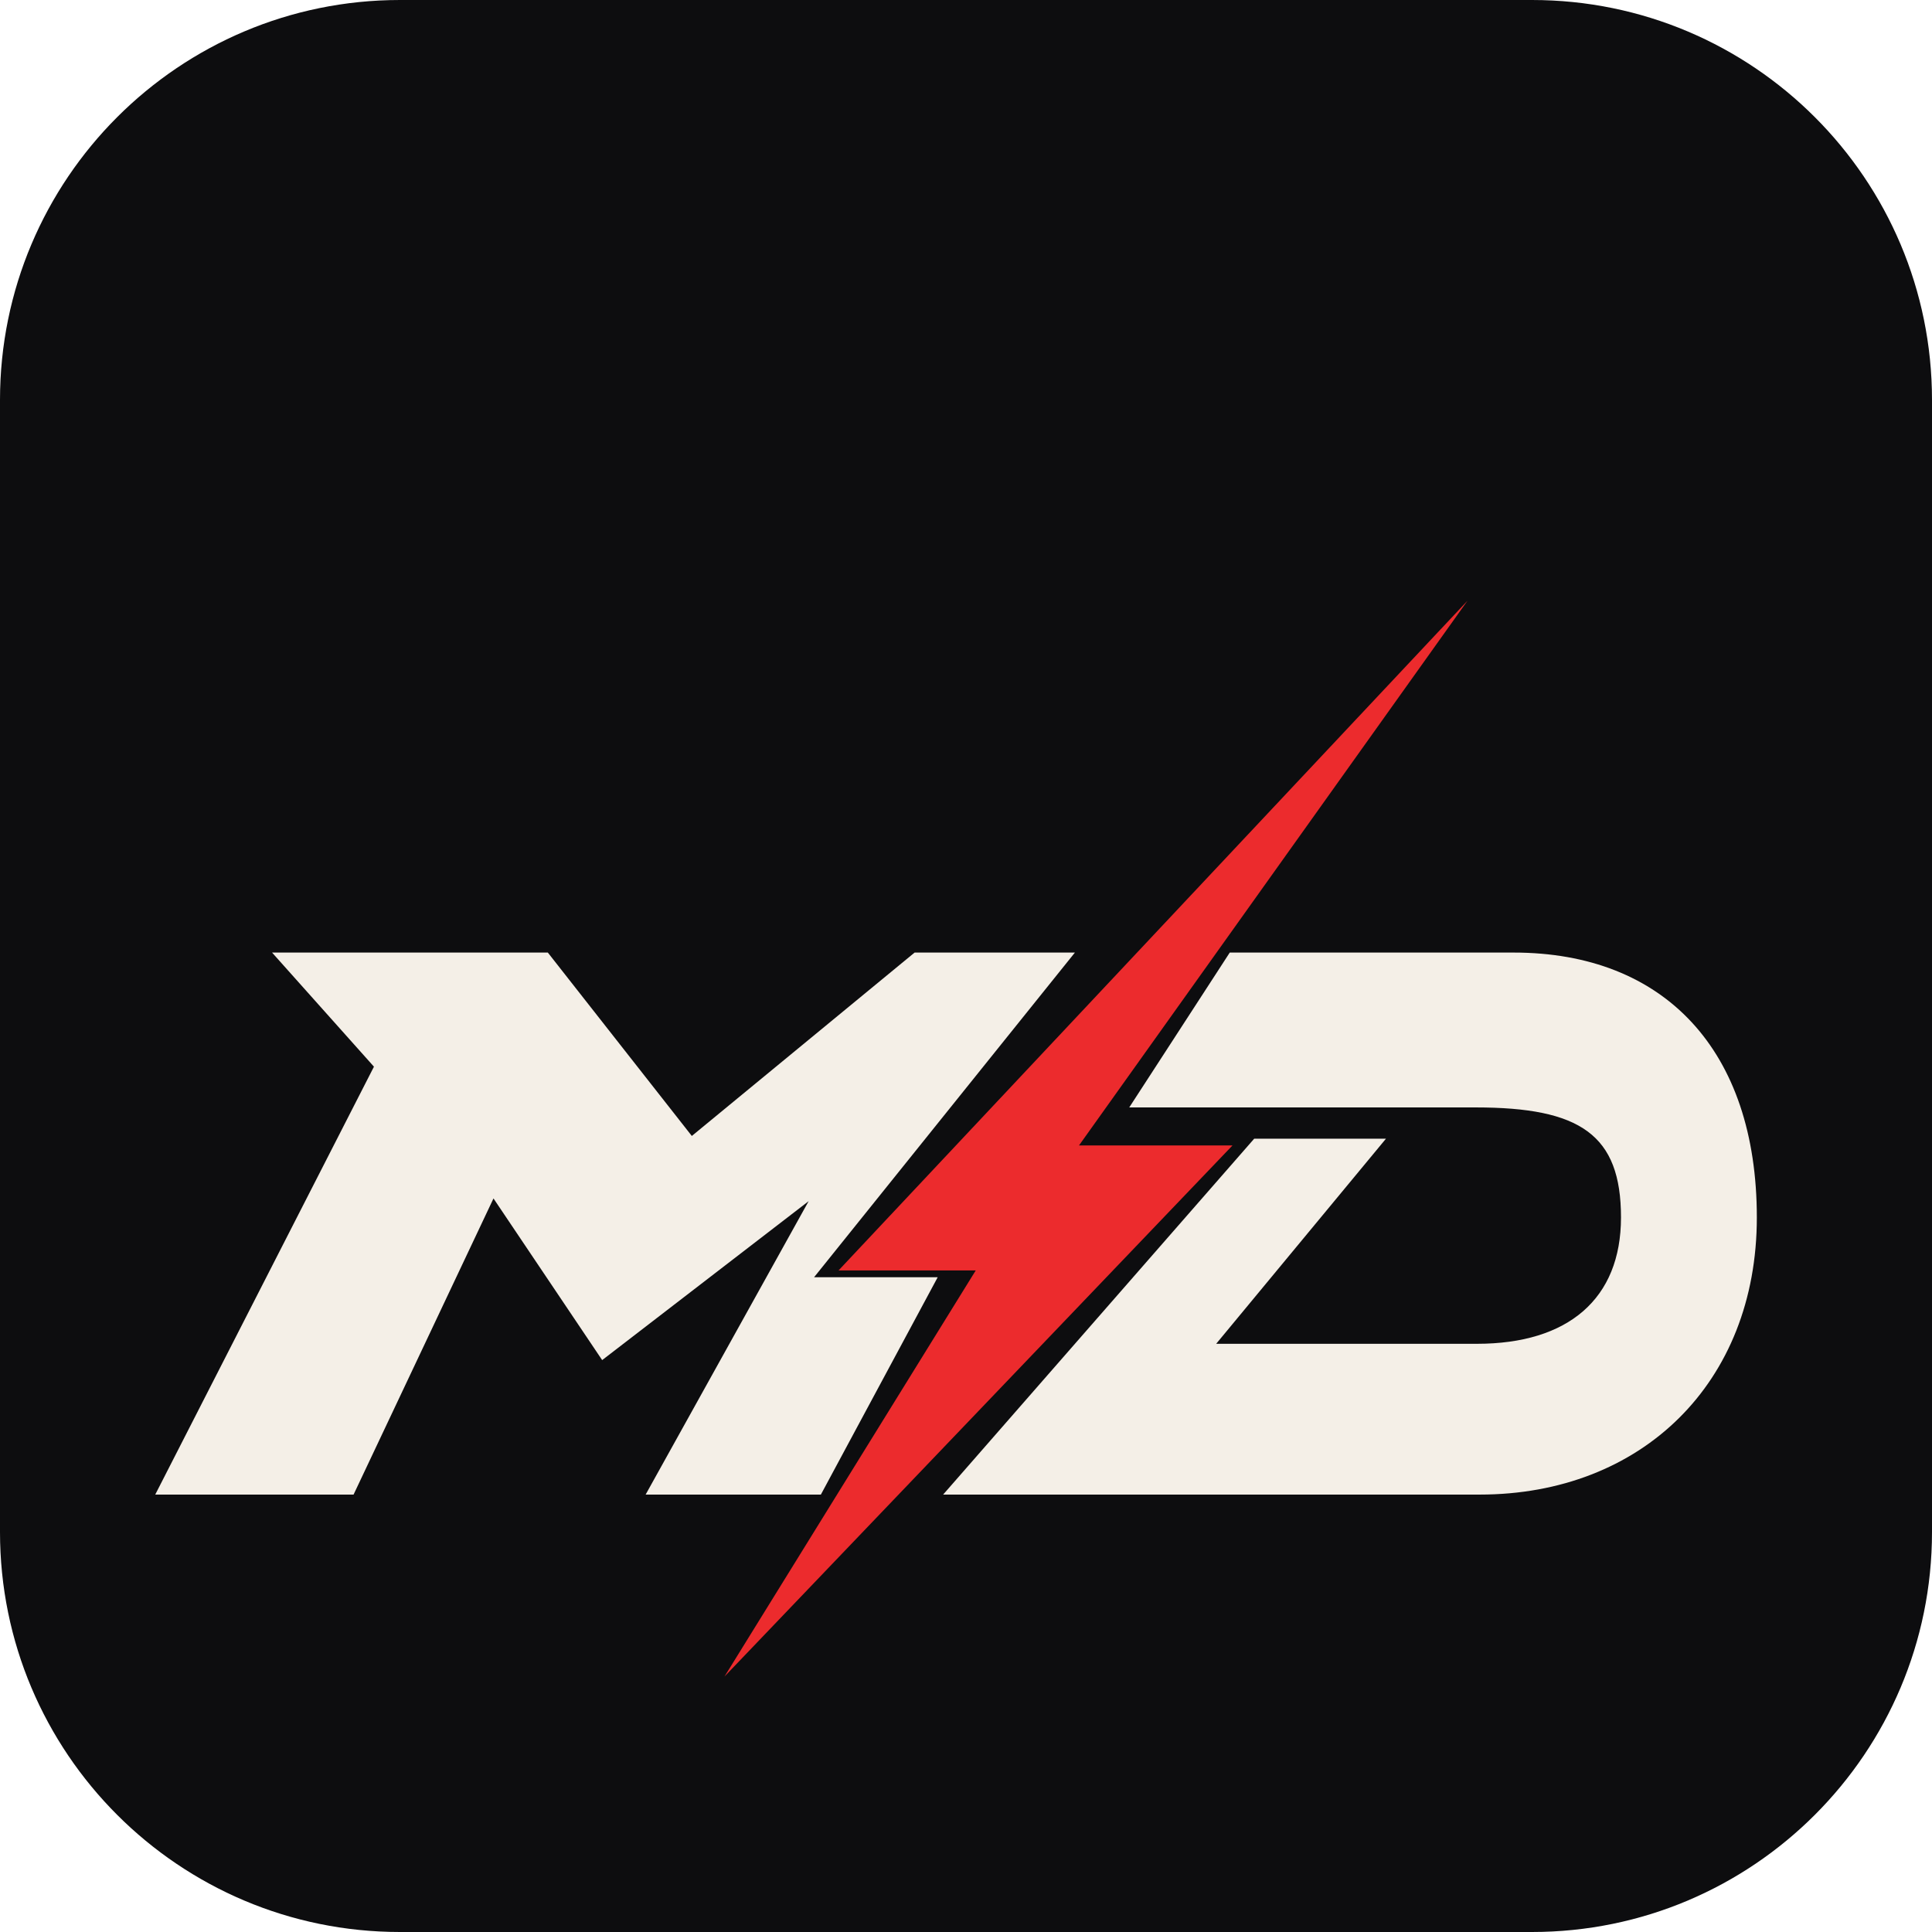
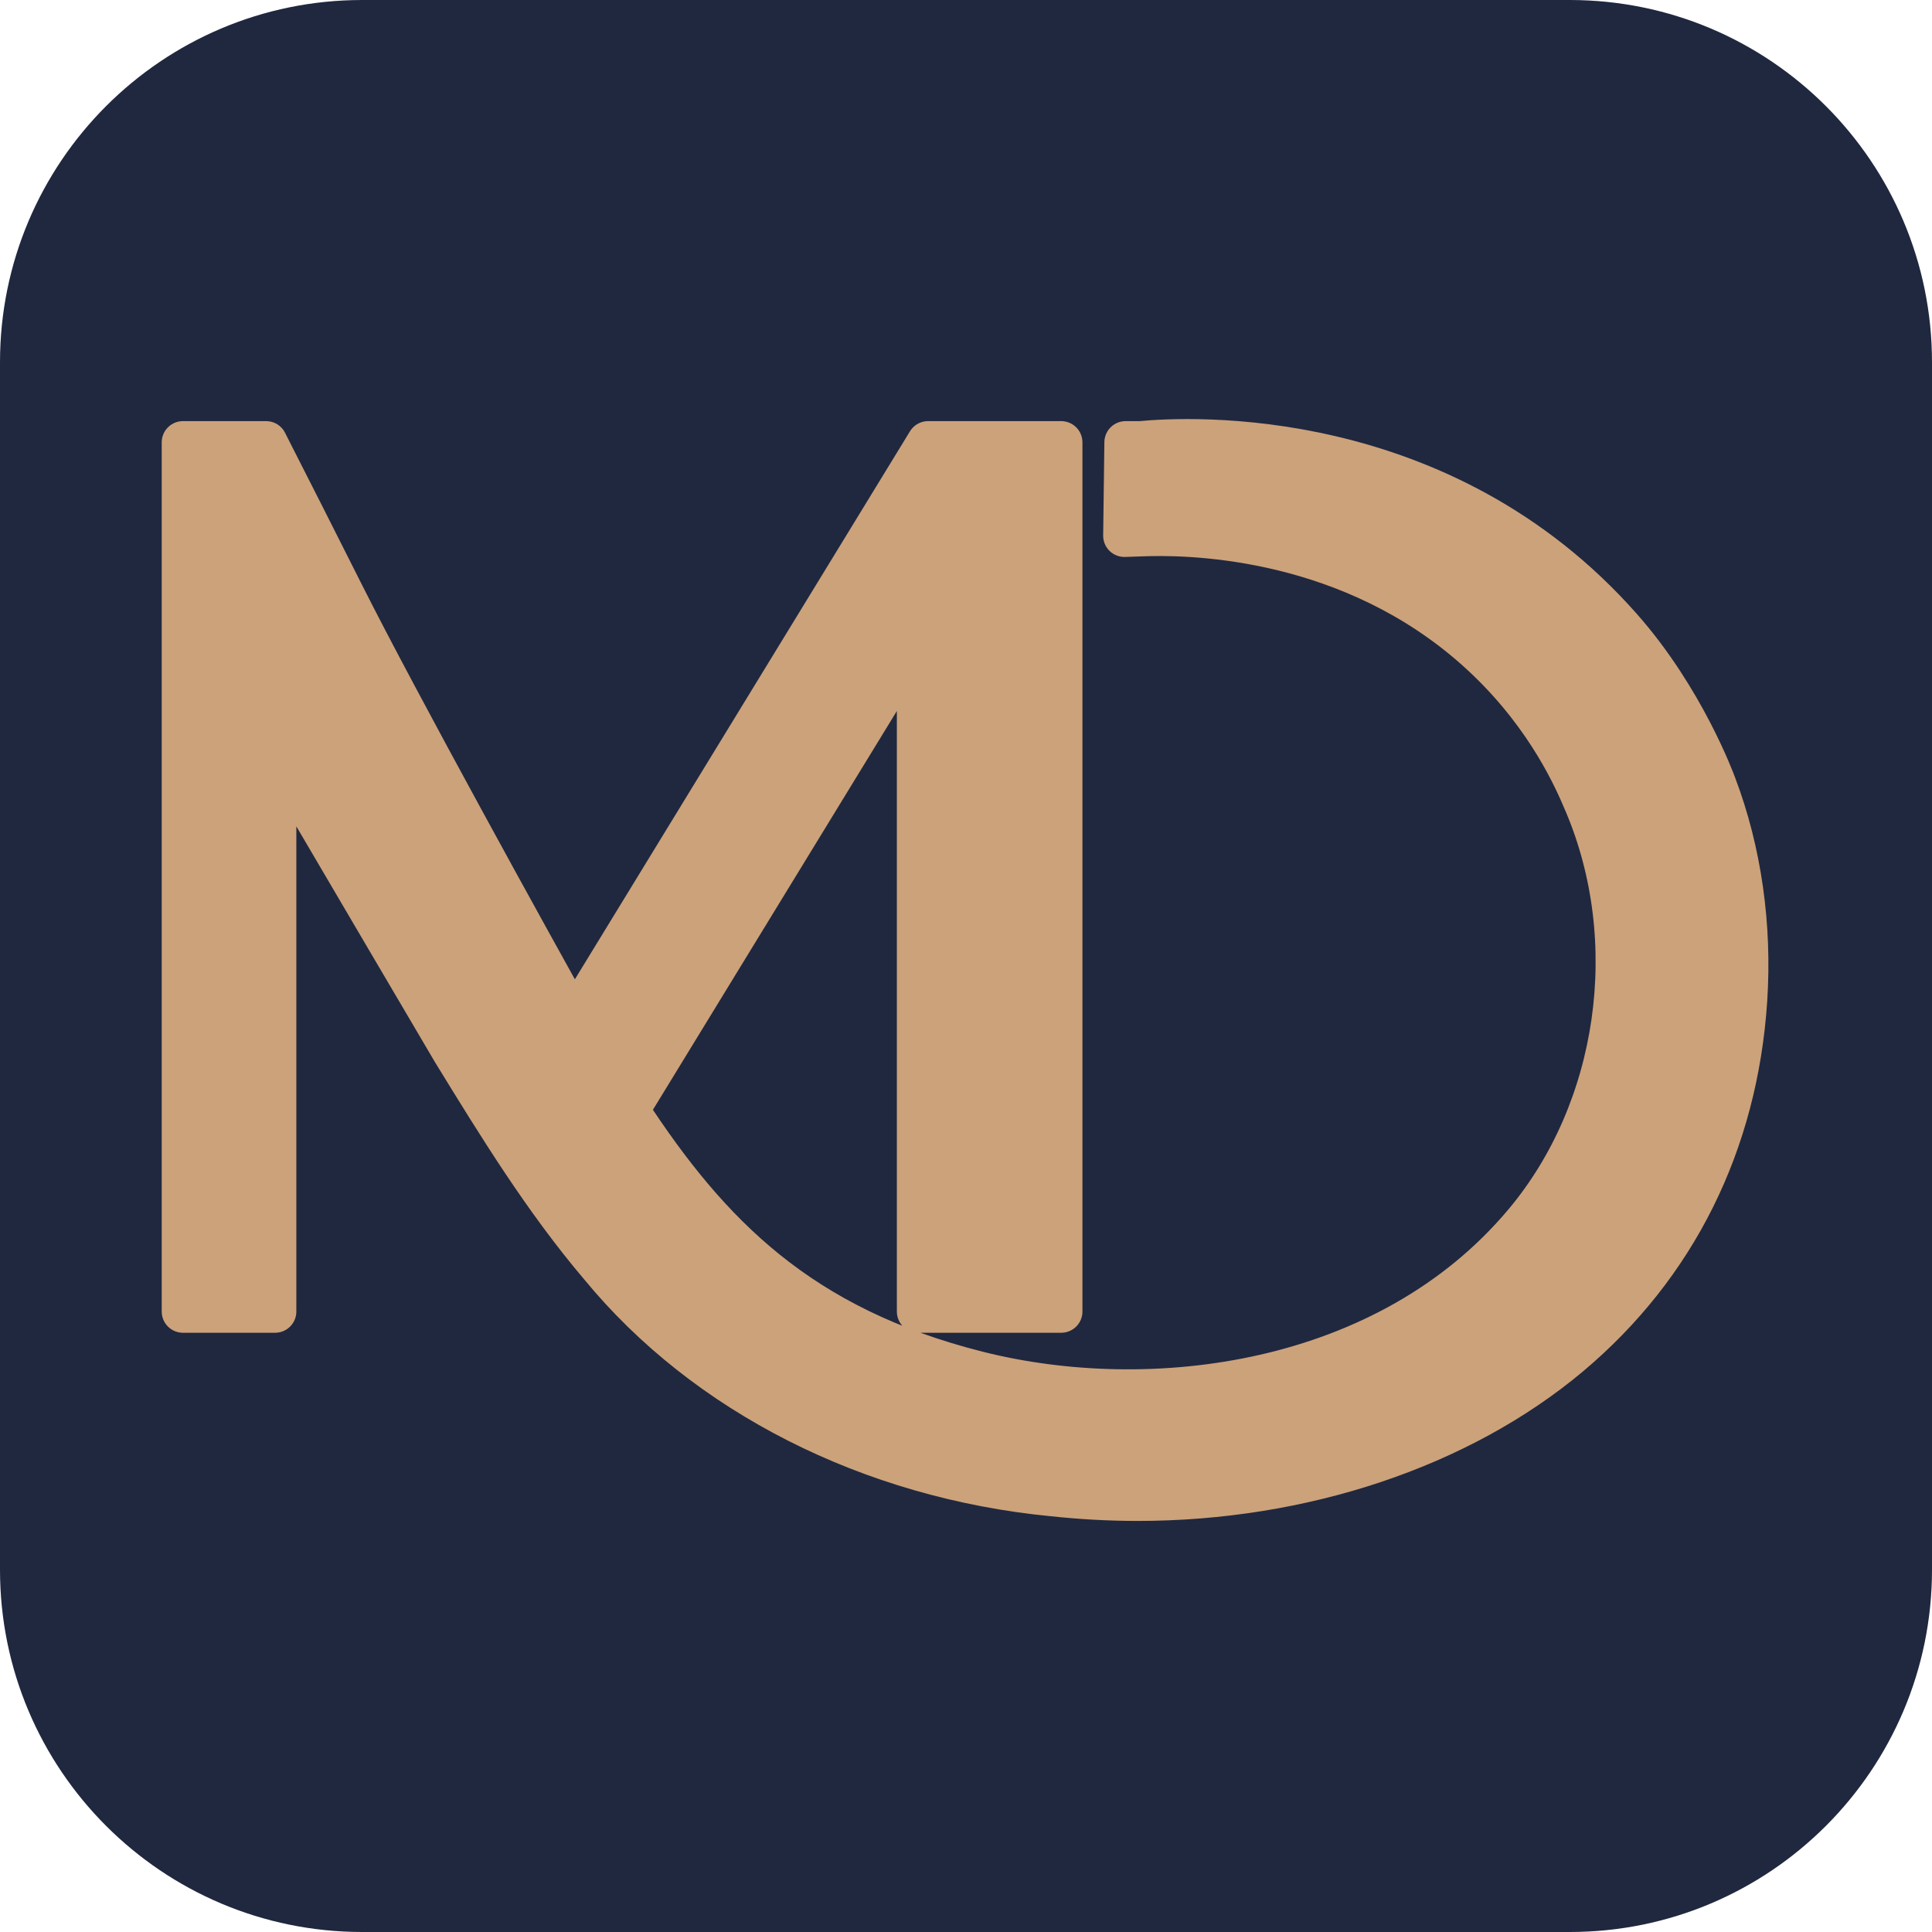
- <svg xmlns="http://www.w3.org/2000/svg" width="1024" height="1024" viewBox="0 0 1024 1024" role="img" aria-labelledby="med-title med-desc">
-   <rect x="0" y="0" width="1024" height="1024" rx="212" fill="#0D0D0F" />
-   <g transform="translate(65 160) scale(.72)">
-     <g id="monogram" aria-label="MD lightning monogram">
-       <path id="letter-m" fill="#F4EFE7" d="M 110 479 H 313 L 419 614 L 583 479 H 701 L 509 718 H 600 L 514 878 H 385 L 505 662 L 353 779 L 273 660 L 170 878 H 24 L 185 563 Z" />
-       <path id="letter-d" fill="#F4EFE7" d="M 815 479 H 1024 C 1135 479 1203 551 1203 674 C 1203 796 1118 878 999 878 H 604 L 833 616 H 930 L 805 767 H 997 C 1064 767 1103 734 1103 674 C 1103 613 1073 593 996 593 H 741 Z" />
-       <path id="lightning-bolt" fill="#EC2B2D" d="M 990 220 L 704 621 H 817 L 443 1012 L 628 713 H 527 Z" />
-     </g>
-   </g>
+ <svg xmlns="http://www.w3.org/2000/svg" viewBox="0 0 64 64">
+   <style>.tile{fill:#20283F}.mark{fill:#CCA27A;stroke:#CCA27A}@media (prefers-color-scheme:dark){.tile{fill:#CCA27A}.mark{fill:#151515;stroke:#151515}}</style>
+   <rect class="tile" width="64" height="64" rx="12" />
+   <path class="mark" stroke-width="4" stroke-linejoin="round" transform="translate(3.6 11.6) scale(0.3514)" d="M154.352,61.26 C153.465,74.754 147.709,86.323 137.706,94.732 C127.382,103.394 112.548,108.367 96.987,108.367 C94.354,108.367 91.665,108.217 89.004,107.933 C71.82,106.263 56.287,98.384 46.369,86.323 C41.076,80.095 36.735,73.028 32.535,66.186 L32.488,66.111 C32.092,65.459 20.91,46.426 15.691,37.536 L15.691,90.627 L7,90.627 L7,8.689 L14.842,8.689 L15.304,9.604 C16.437,11.822 20.249,19.333 22.08,22.995 C27.223,33.234 39.962,56.297 43.869,63.27 L77.246,8.689 L89.796,8.689 L89.796,90.627 L76.302,90.627 L76.302,26.911 L48.936,71.65 C56.618,83.427 65.167,92.127 81.908,96.355 C98.261,100.478 120.55,97.723 133.507,82.257 C142.434,71.602 144.717,55.693 139.178,42.67 L139.131,42.566 C138.31,40.632 135.819,34.762 129.949,29.148 C118.455,18.144 103.763,17.276 97.978,17.418 L95.751,17.493 L95.751,17.427 L95.864,8.689 L97.27,8.689 C101.866,8.245 125.646,7 142.575,26.203 C148.454,32.856 151.332,40.67 151.455,41.009 C153.814,47.228 154.814,54.23 154.352,61.26" />
</svg>
